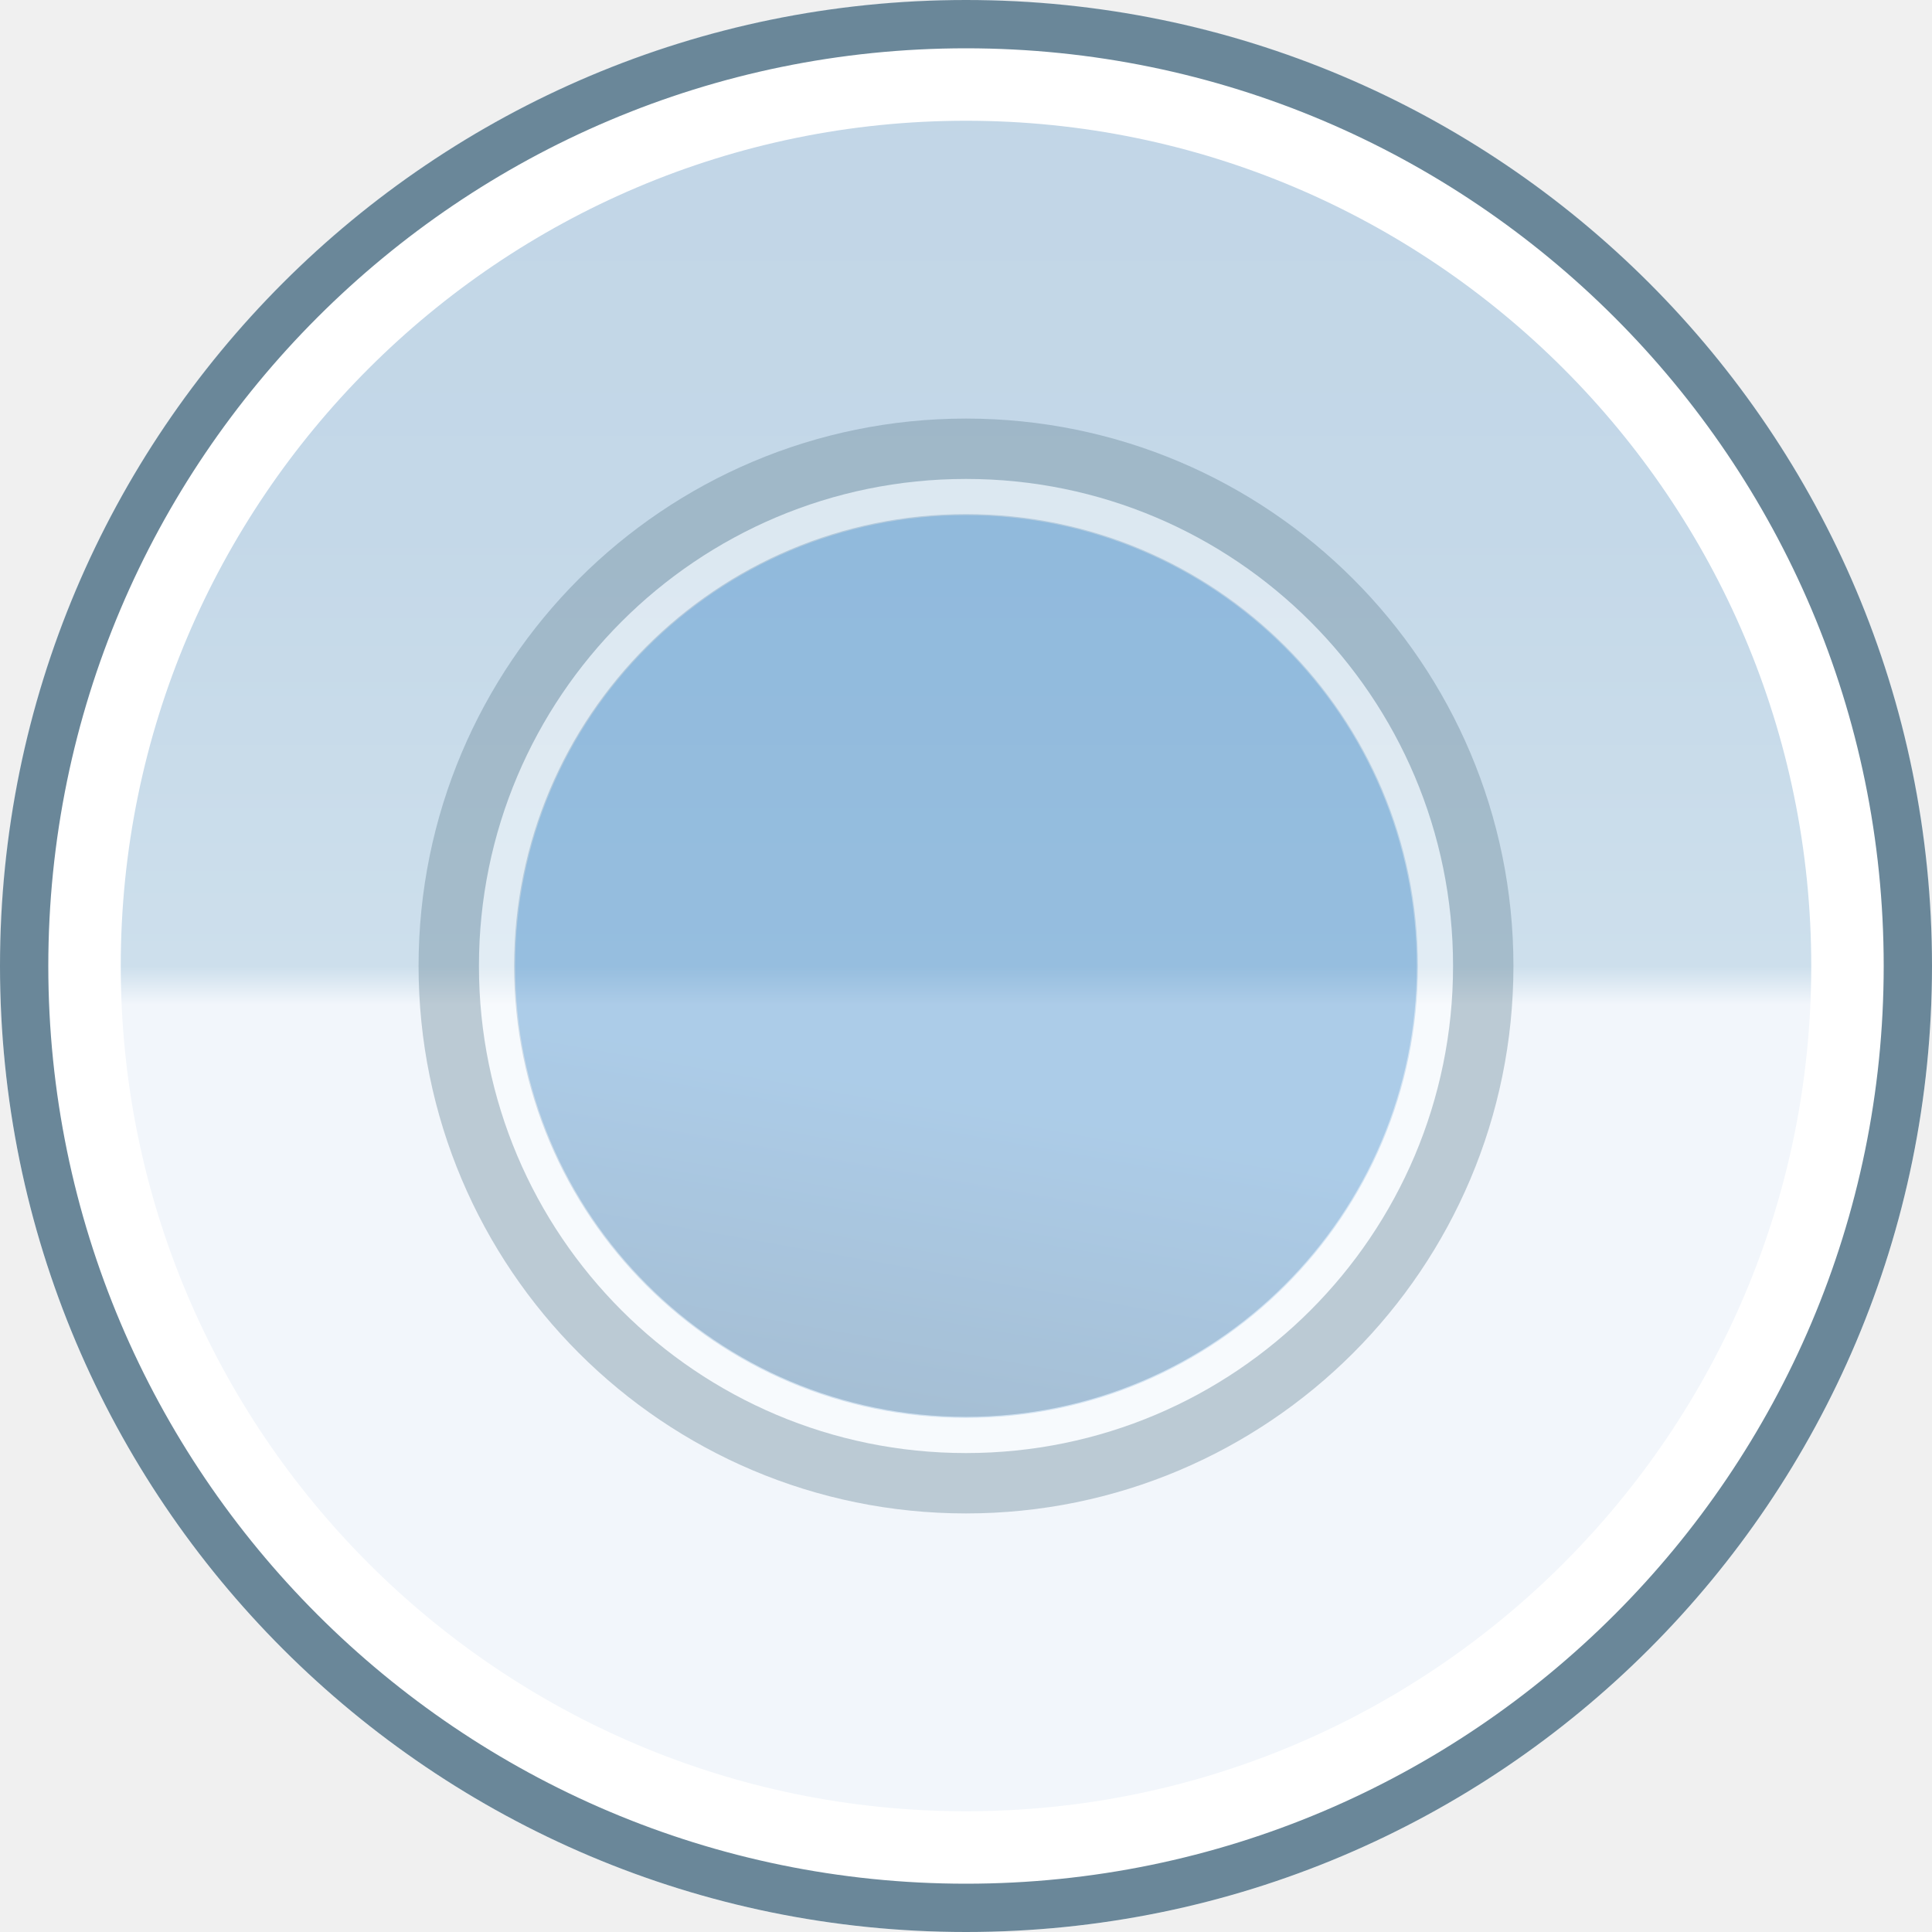
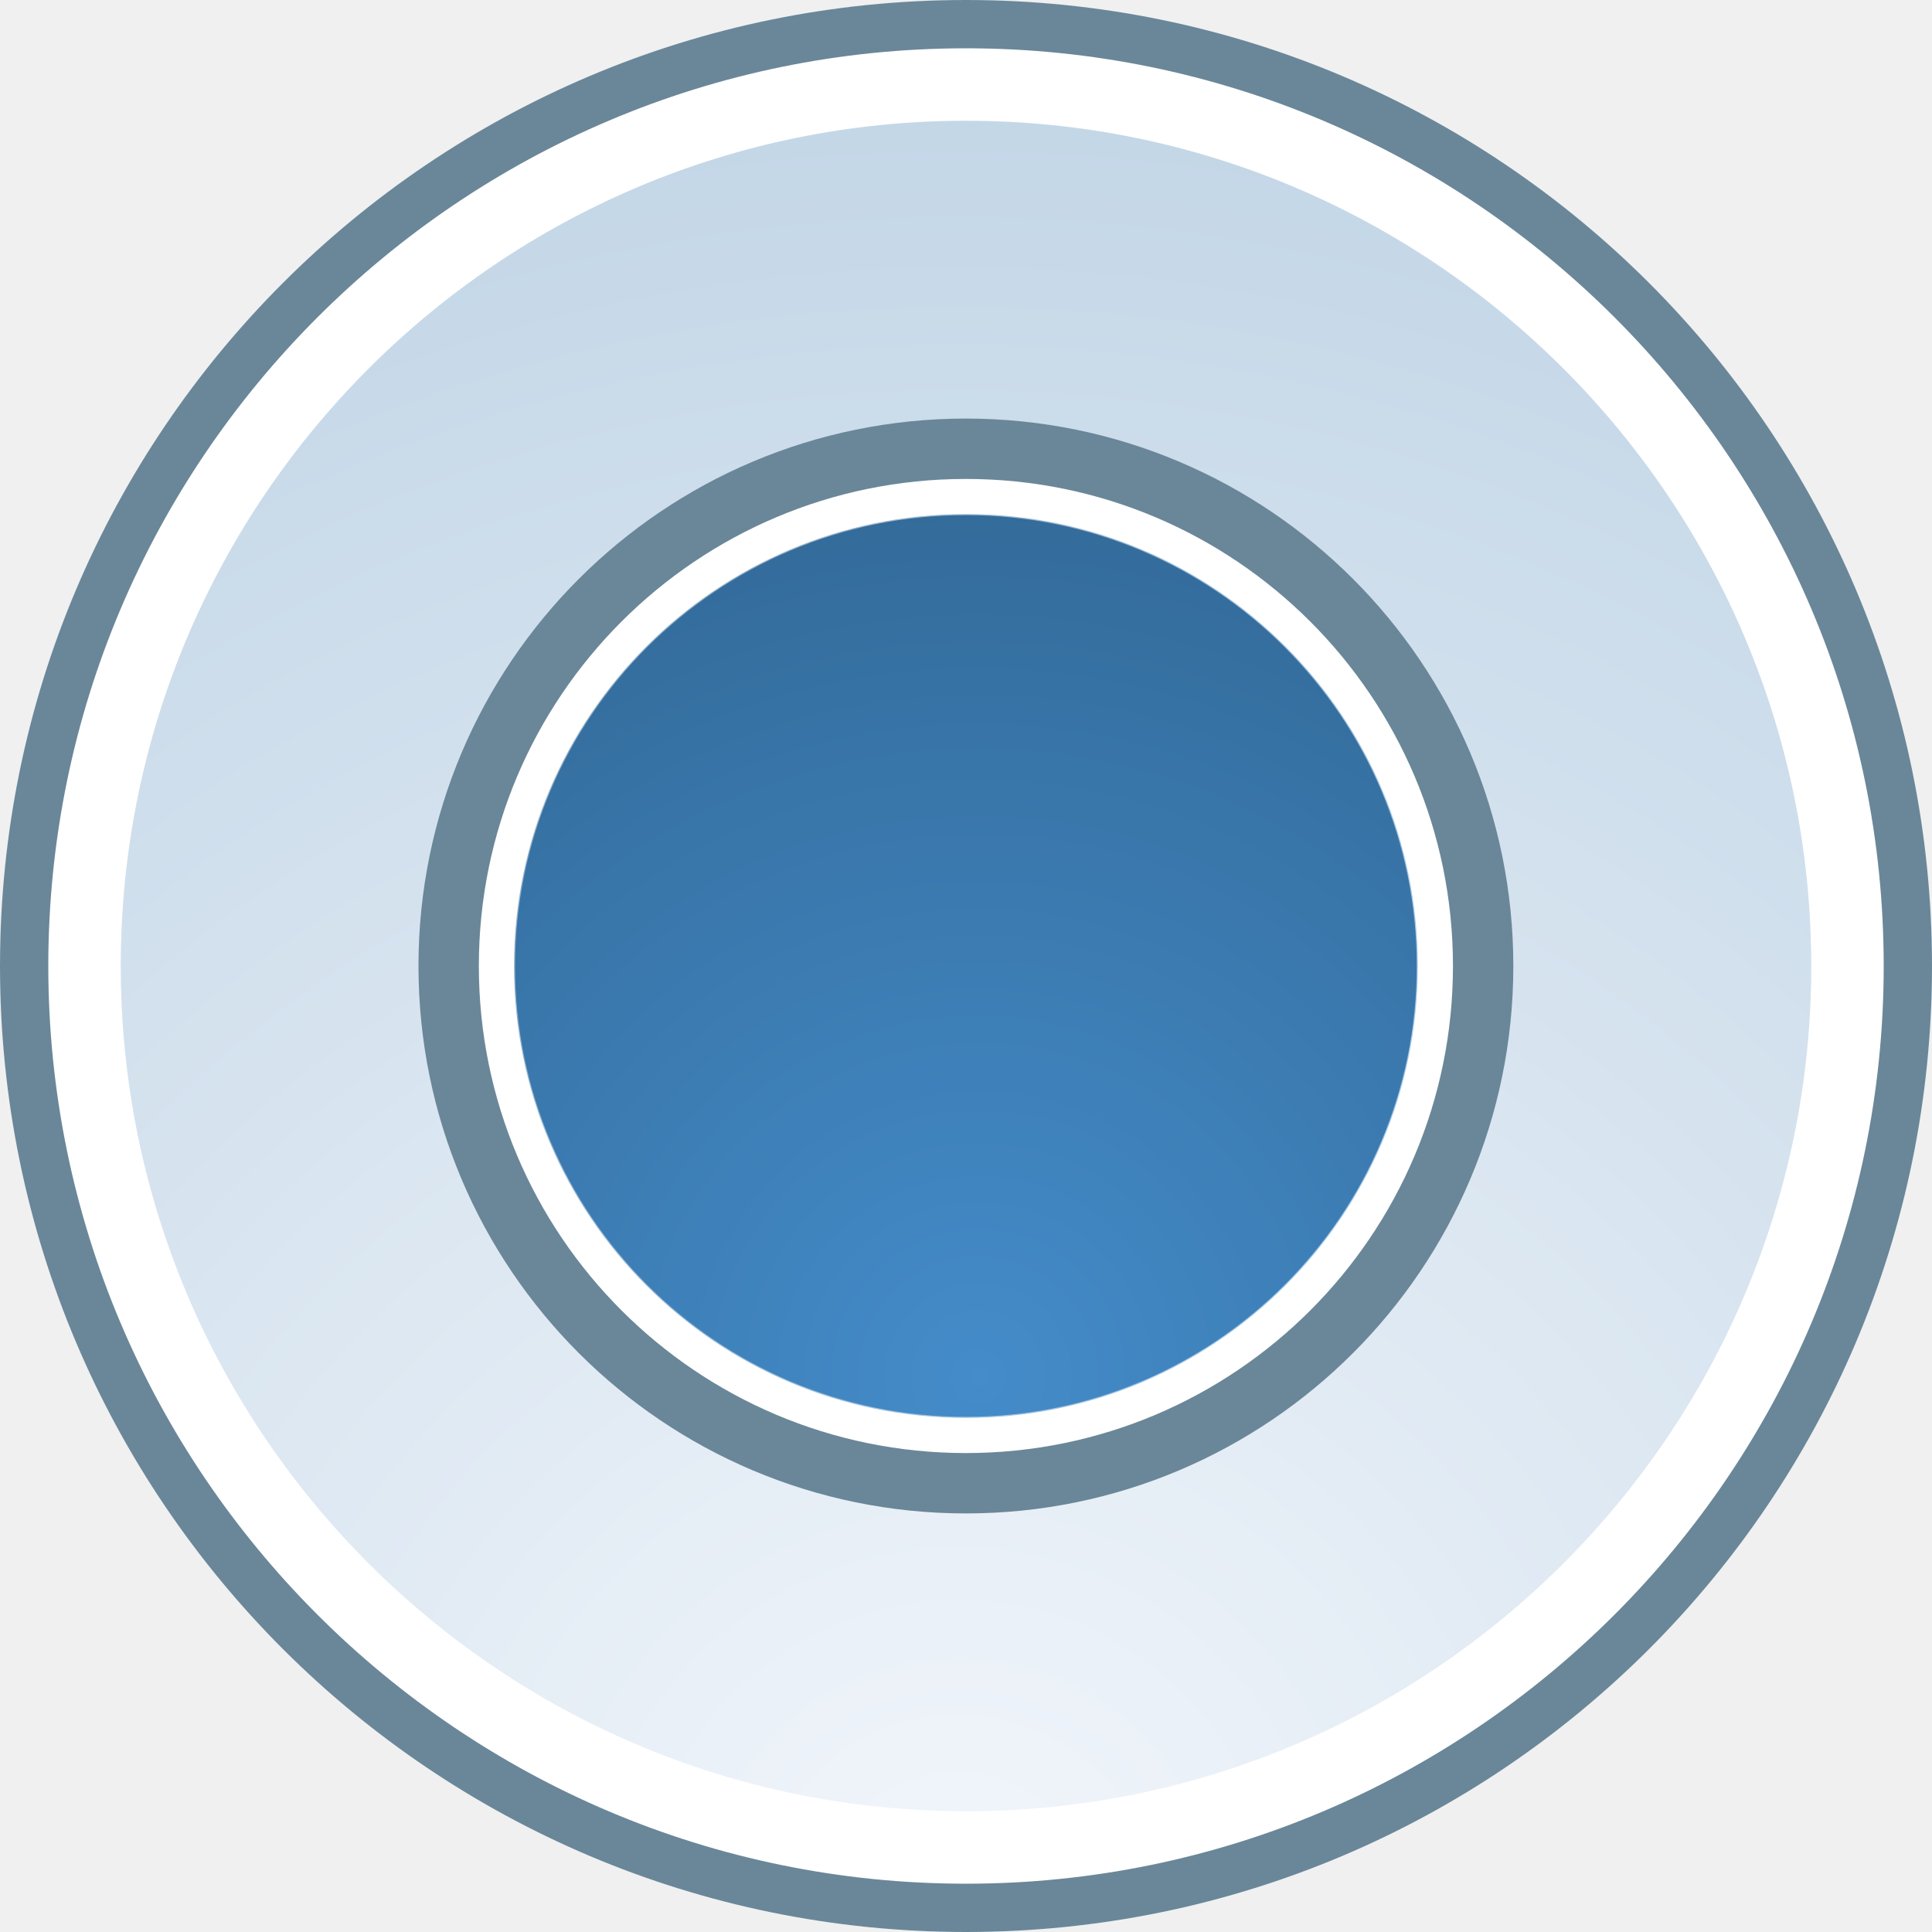
<svg xmlns="http://www.w3.org/2000/svg" version="1.1" x="0px" y="0px" width="20px" height="20px" viewBox="0 0 20 20" style="enable-background:new 0 0 20 20;" xml:space="preserve">
  <g id="radio-button-checked-hover-active">
    <g>
-       <rect id="le_wrappier_23_" style="fill:none;" width="20" height="20" />
+       <rect id="le_wrappier_54_" y="0" style="fill:none;" width="20" height="20" />
      <g>
        <g id="radio_x3D_button-hover_1_">
-           <linearGradient id="SVGID_1_" gradientUnits="userSpaceOnUse" x1="10.001" y1="20" x2="10.001" y2="4.882812e-04">
+           <radialGradient id="SVGID_1_" cx="9.918" cy="19.833" r="19.669" gradientUnits="userSpaceOnUse">
            <stop offset="0" style="stop-color:#F2F6FB" />
-             <stop offset="0.48" style="stop-color:#F2F6FB" />
-             <stop offset="0.5" style="stop-color:#CDDFEC" />
-             <stop offset="0.729" style="stop-color:#C4D8E8" />
            <stop offset="1" style="stop-color:#C1D5E6" />
-           </linearGradient>
+           </radialGradient>
          <circle style="fill:url(#SVGID_1_);" cx="10" cy="10" r="10" />
-           <g>
-             <path style="fill:#FFFFFF;" d="M10,1.25c4.825,0,8.75,3.925,8.75,8.75c0,4.825-3.925,8.75-8.75,8.75       c-4.825,0-8.75-3.925-8.75-8.75C1.25,5.175,5.175,1.25,10,1.25 M10,0C4.477,0,0,4.477,0,10s4.477,10,10,10       c5.524,0,10-4.477,10-10S15.524,0,10,0L10,0z" />
-           </g>
-           <g>
-             <path style="fill:#6A8799;" d="M10,0.5c5.238,0,9.5,4.262,9.5,9.5s-4.262,9.5-9.5,9.5S0.5,15.238,0.5,10S4.762,0.5,10,0.5        M10,0C4.477,0,0,4.477,0,10s4.477,10,10,10c5.524,0,10-4.477,10-10S15.524,0,10,0L10,0z" />
-           </g>
+           <path style="fill:#FFFFFF;" d="M10,1.25c4.825,0,8.75,3.925,8.75,8.75s-3.925,8.75-8.75,8.75c-4.825,0-8.75-3.925-8.75-8.75      S5.175,1.25,10,1.25 M10,0C4.477,0,0,4.477,0,10c0,5.523,4.477,10,10,10c5.523,0,10-4.477,10-10C20,4.477,15.523,0,10,0L10,0z" />
+           <path style="fill:#6A8799;" d="M10,0.5c5.238,0,9.5,4.262,9.5,9.5c0,5.238-4.262,9.5-9.5,9.5c-5.239,0-9.5-4.262-9.5-9.5      C0.5,4.762,4.762,0.5,10,0.5 M10,0C4.477,0,0,4.477,0,10c0,5.523,4.477,10,10,10c5.523,0,10-4.477,10-10C20,4.477,15.523,0,10,0      L10,0z" />
        </g>
-         <g id="checked-indicator_17_" style="opacity:0.4;">
-           <circle style="fill:none;stroke:#6A8799;stroke-width:2;stroke-linecap:round;stroke-linejoin:round;stroke-miterlimit:10;" cx="10" cy="10" r="4.667" />
-           <circle style="fill:none;stroke:#FFFFFF;stroke-width:0.75;stroke-linecap:round;stroke-linejoin:round;stroke-miterlimit:10;" cx="10" cy="10" r="4.667" />
-           <linearGradient id="SVGID_2_" gradientUnits="userSpaceOnUse" x1="13.584" y1="13.008" x2="6.417" y2="6.994">
+         <g id="checked-indicator_18_">
+           <circle style="fill:none;stroke:#6A8799;stroke-width:2;stroke-linecap:round;stroke-linejoin:round;stroke-miterlimit:10;" cx="9.999" cy="10" r="4.667" />
+           <circle style="fill:none;stroke:#FFFFFF;stroke-width:0.75;stroke-linecap:round;stroke-linejoin:round;stroke-miterlimit:10;" cx="9.999" cy="10" r="4.667" />
+           <linearGradient id="SVGID_2_" gradientUnits="userSpaceOnUse" x1="13.583" y1="13.008" x2="6.417" y2="6.995">
            <stop offset="0" style="stop-color:#66A2D7" />
            <stop offset="1" style="stop-color:#517FA5" />
          </linearGradient>
-           <circle style="opacity:0.6;fill:none;stroke:url(#SVGID_2_);stroke-width:0.022;stroke-linecap:round;stroke-linejoin:round;stroke-miterlimit:10;" cx="10" cy="10" r="4.667" />
-           <linearGradient id="SVGID_3_" gradientUnits="userSpaceOnUse" x1="9.204" y1="14.519" x2="9.762" y2="11.355">
-             <stop offset="0" style="stop-color:#336B9A" />
-             <stop offset="1" style="stop-color:#448CCA" />
-           </linearGradient>
-           <circle style="fill:url(#SVGID_3_);" cx="10" cy="10" r="4.667" />
+           <circle style="opacity:0.6;fill:none;stroke:url(#SVGID_2_);stroke-width:0.022;stroke-linecap:round;stroke-linejoin:round;stroke-miterlimit:10;" cx="9.999" cy="10" r="4.667" />
+           <radialGradient id="SVGID_3_" cx="10.126" cy="14.249" r="9.129" gradientUnits="userSpaceOnUse">
+             <stop offset="0" style="stop-color:#448CCA" />
+             <stop offset="1" style="stop-color:#336B9A" />
+           </radialGradient>
+           <circle style="fill:url(#SVGID_3_);" cx="9.999" cy="10" r="4.667" />
        </g>
      </g>
    </g>
  </g>
  <g id="Layer_1">
</g>
</svg>
